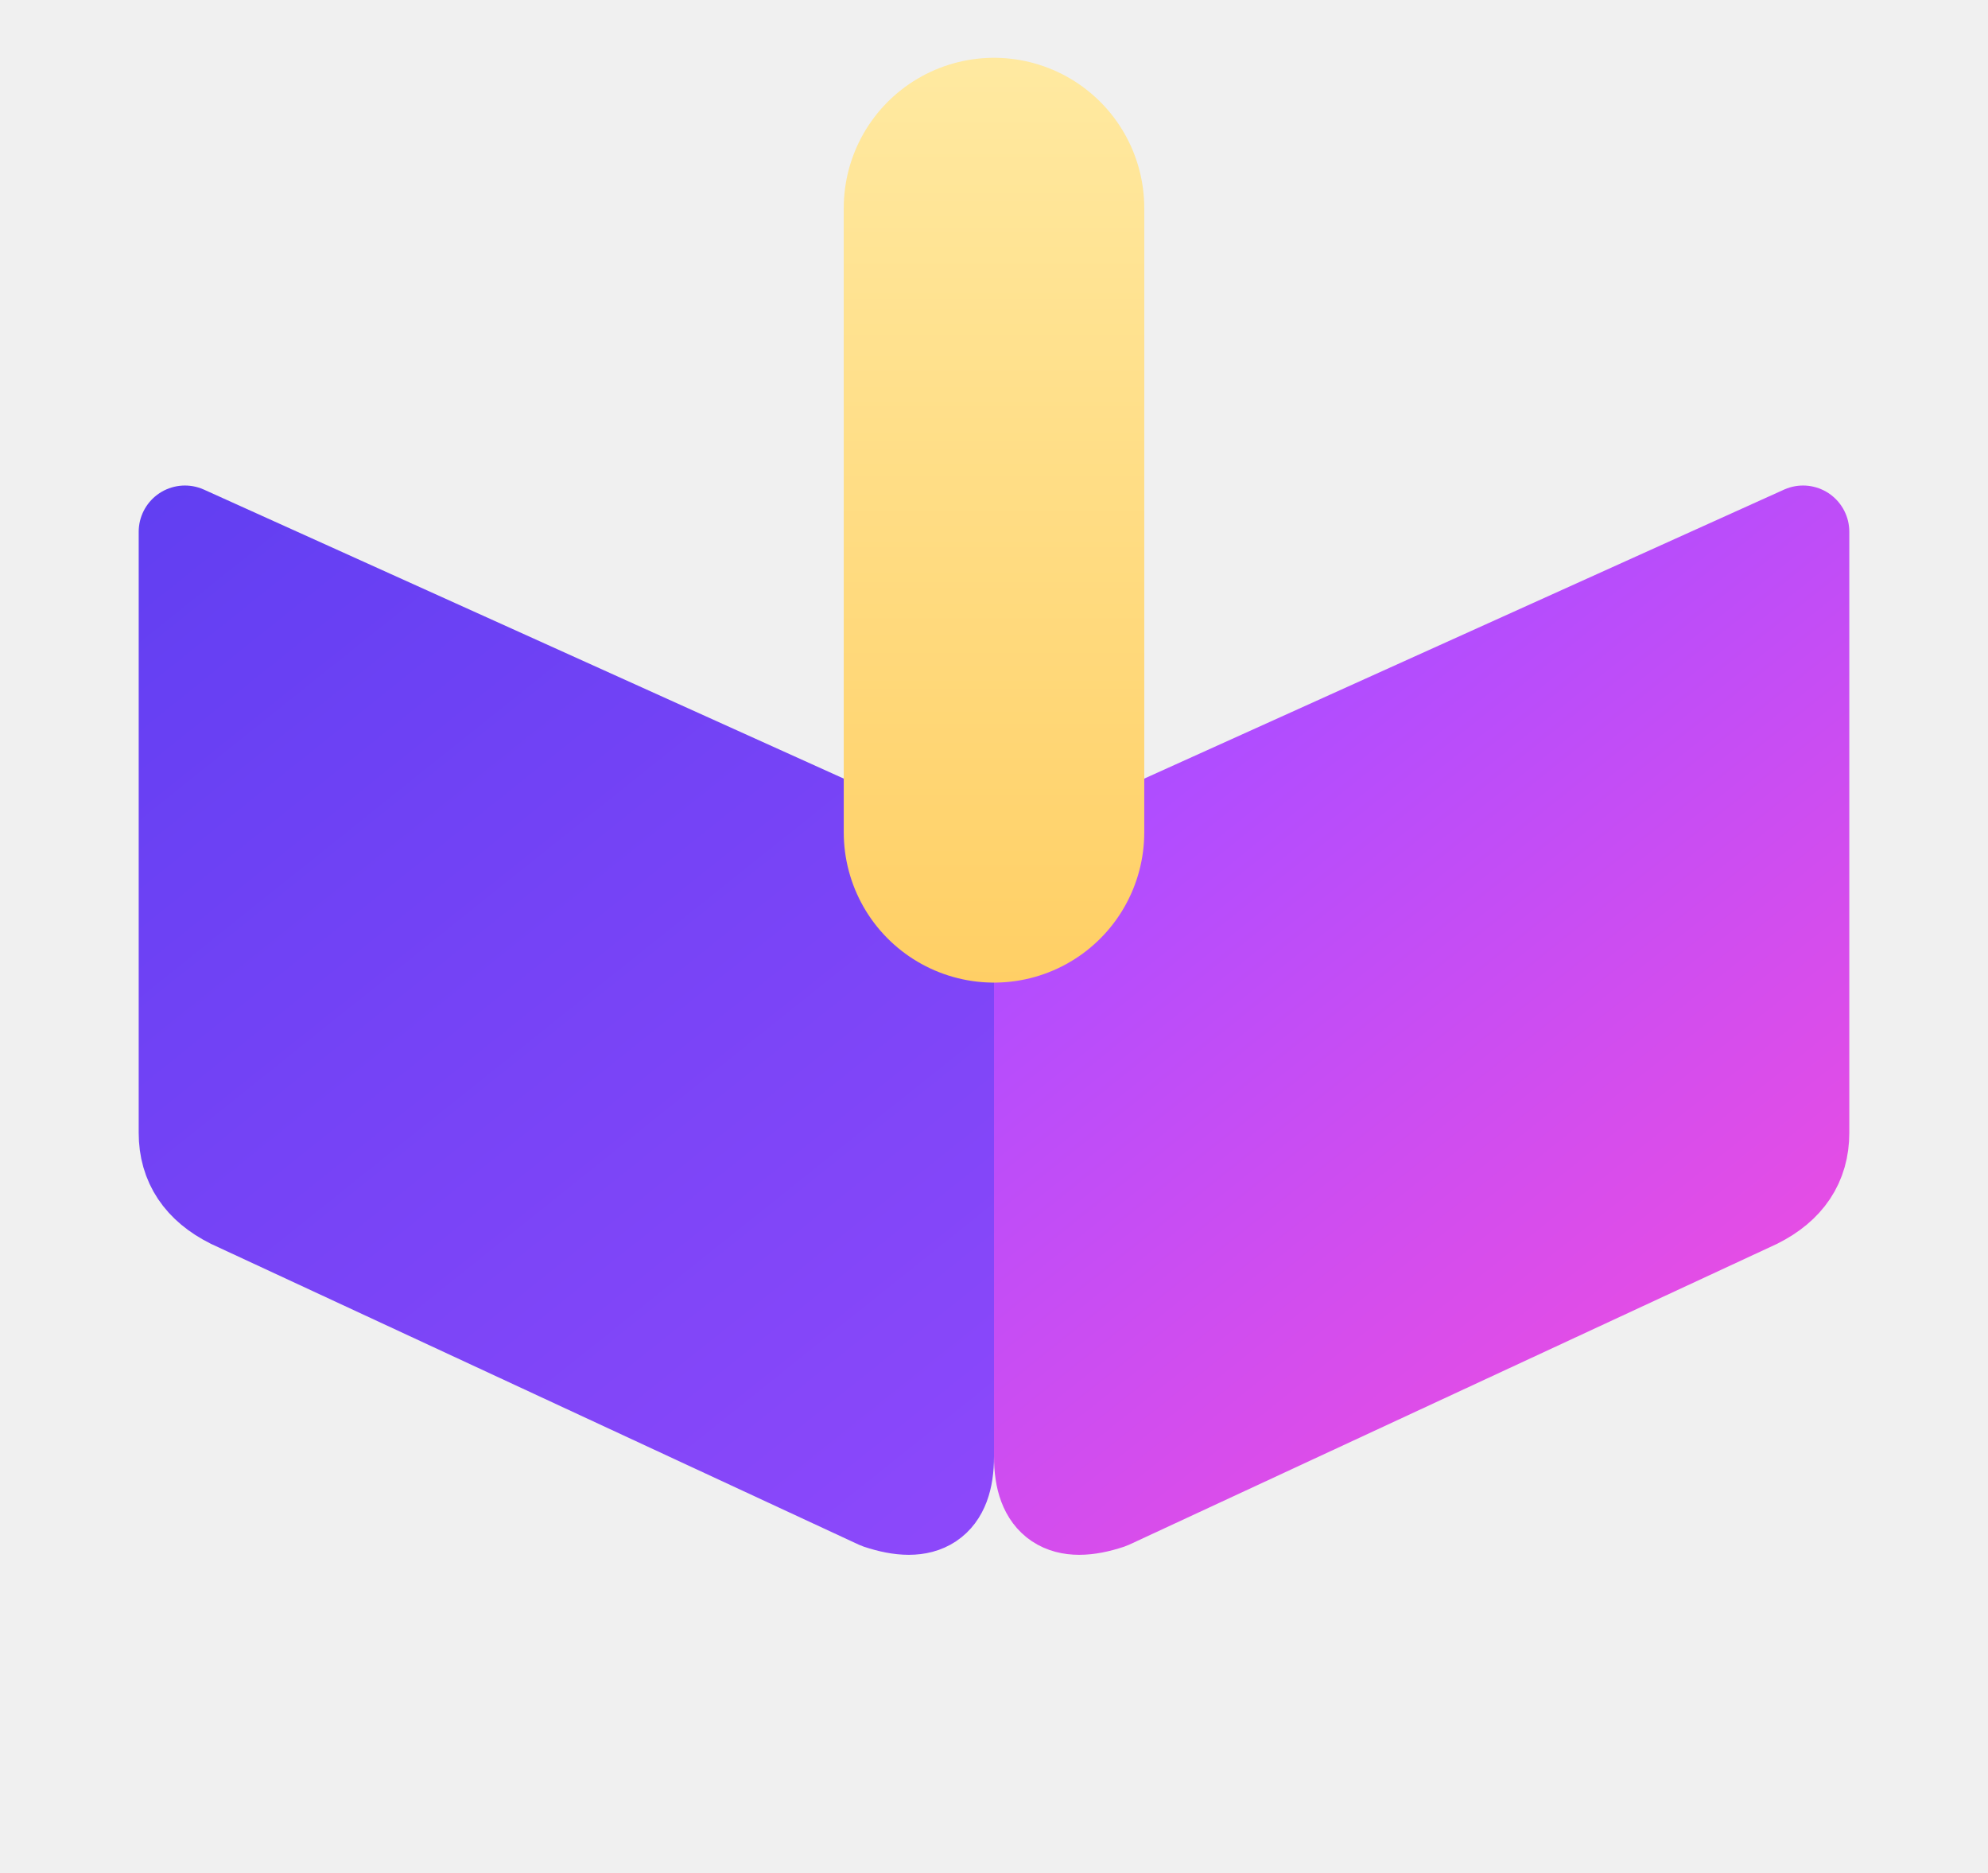
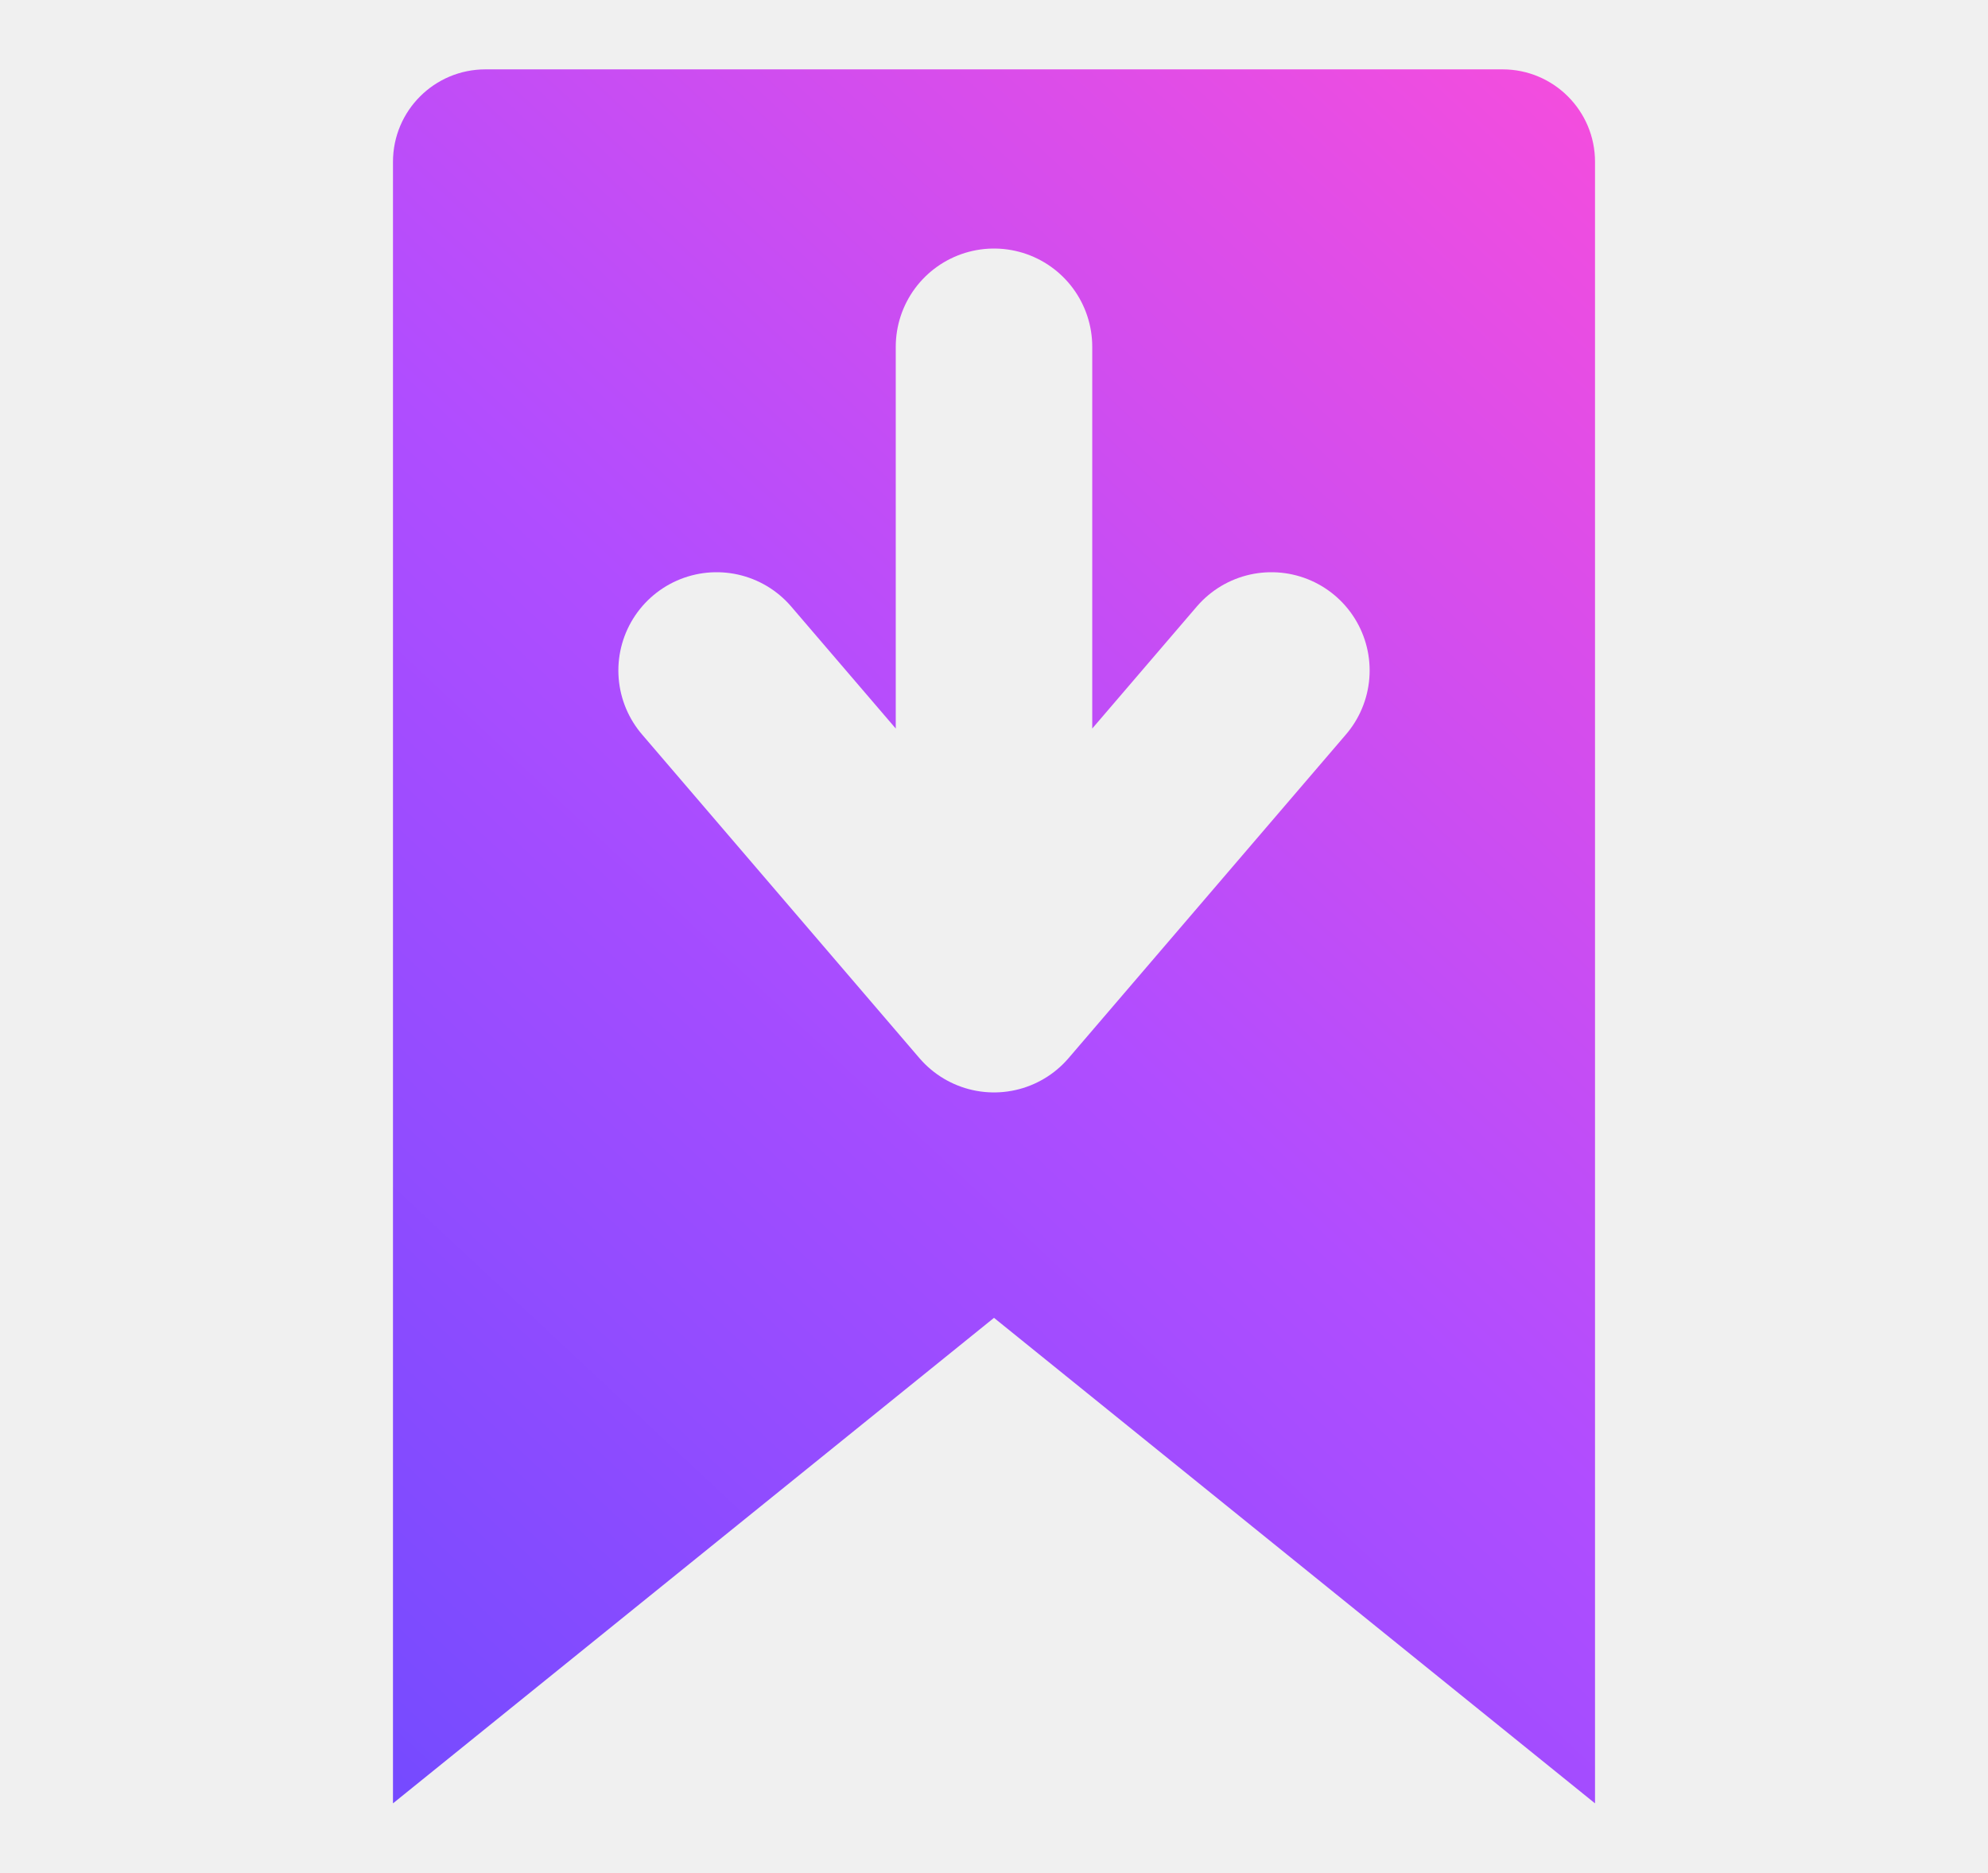
<svg xmlns="http://www.w3.org/2000/svg" viewBox="-6 -6 172 162">
  <defs>
-     <linearGradient id="a" gradientUnits="userSpaceOnUse" x1="20" y1="0" x2="140" y2="150">
+     <linearGradient id="a" gradientUnits="userSpaceOnUse" x1="10" y1="150" x2="150" y2="0">
      <stop offset="0" stop-color="#6d4aff" />
      <stop offset=".5" stop-color="#b04dff" />
      <stop offset="1" stop-color="#ff4dd8" />
    </linearGradient>
-     <linearGradient id="b" gradientUnits="userSpaceOnUse" x1="20" y1="0" x2="140" y2="150">
-       <stop offset="0" stop-color="#5a3df0" />
-       <stop offset="1" stop-color="#a24dff" />
+     <linearGradient id="b" gradientUnits="userSpaceOnUse" x1="10" y1="150" x2="150" y2="0">
+       <stop offset="0" stop-color="#5a3de6" />
+       <stop offset="1" stop-color="#9a45f0" />
    </linearGradient>
    <linearGradient id="c" gradientUnits="userSpaceOnUse" x1="0" y1="0" x2="0" y2="150">
-       <stop offset="0" stop-color="#ffe9a0" />
-       <stop offset="1" stop-color="#ffb830" />
+       <stop offset="0" stop-color="#ff4dd8" />
+       <stop offset="1" stop-color="#b04dff" />
    </linearGradient>
  </defs>
-   <path d="M10 40 72 68Q76 70 76 75V120Q76 126 70 124L14 98Q10 96 10 92Z" fill="url(#b)" stroke="url(#b)" stroke-width="8" stroke-linejoin="round" />
-   <path d="M150 40 88 68Q84 70 84 75V120Q84 126 90 124L146 98Q150 96 150 92Z" fill="url(#a)" stroke="url(#a)" stroke-width="8" stroke-linejoin="round" />
-   <path d="M80 12V66" stroke="url(#c)" stroke-width="26" stroke-linecap="round" />
+   <defs>
+     <mask id="m" maskUnits="userSpaceOnUse" x="-20" y="-20" width="200" height="200">
+       <rect x="-20" y="-20" width="200" height="200" fill="#fff" />
+       <path d="M80 24V76M56 52L80 80L104 52" fill="none" stroke="#000" stroke-width="17" stroke-linecap="round" stroke-linejoin="round" />
+     </mask>
+   </defs>
+   <g mask="url(#m)">
+     <path d="M36 0H124a8 8 0 0 1 8 8V150L80 108 28 150V8a8 8 0 0 1 8-8Z" fill="url(#a)" />
+   </g>
</svg>
